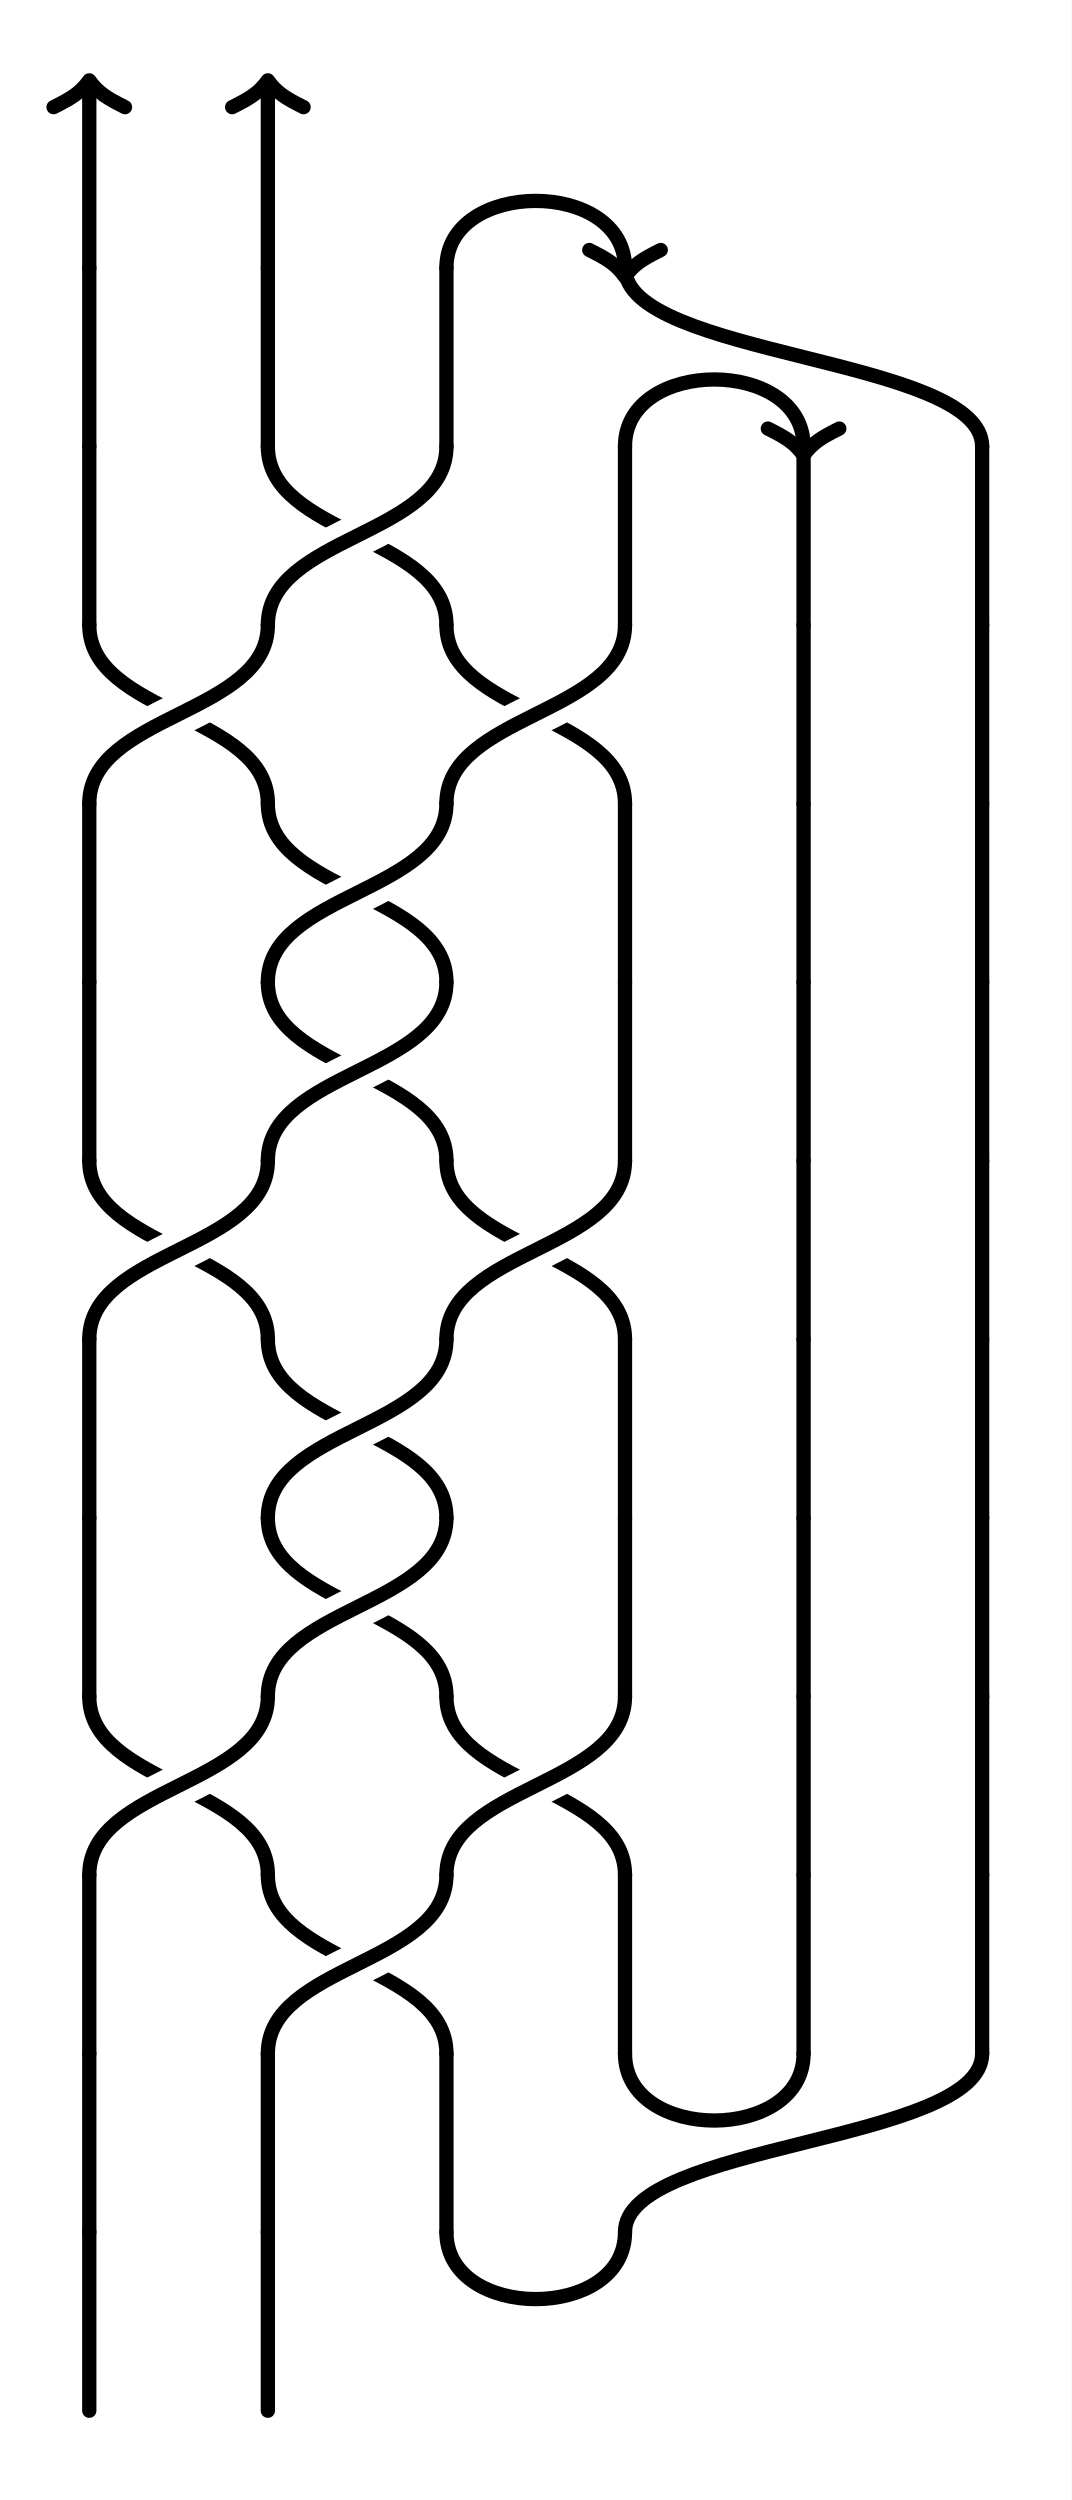
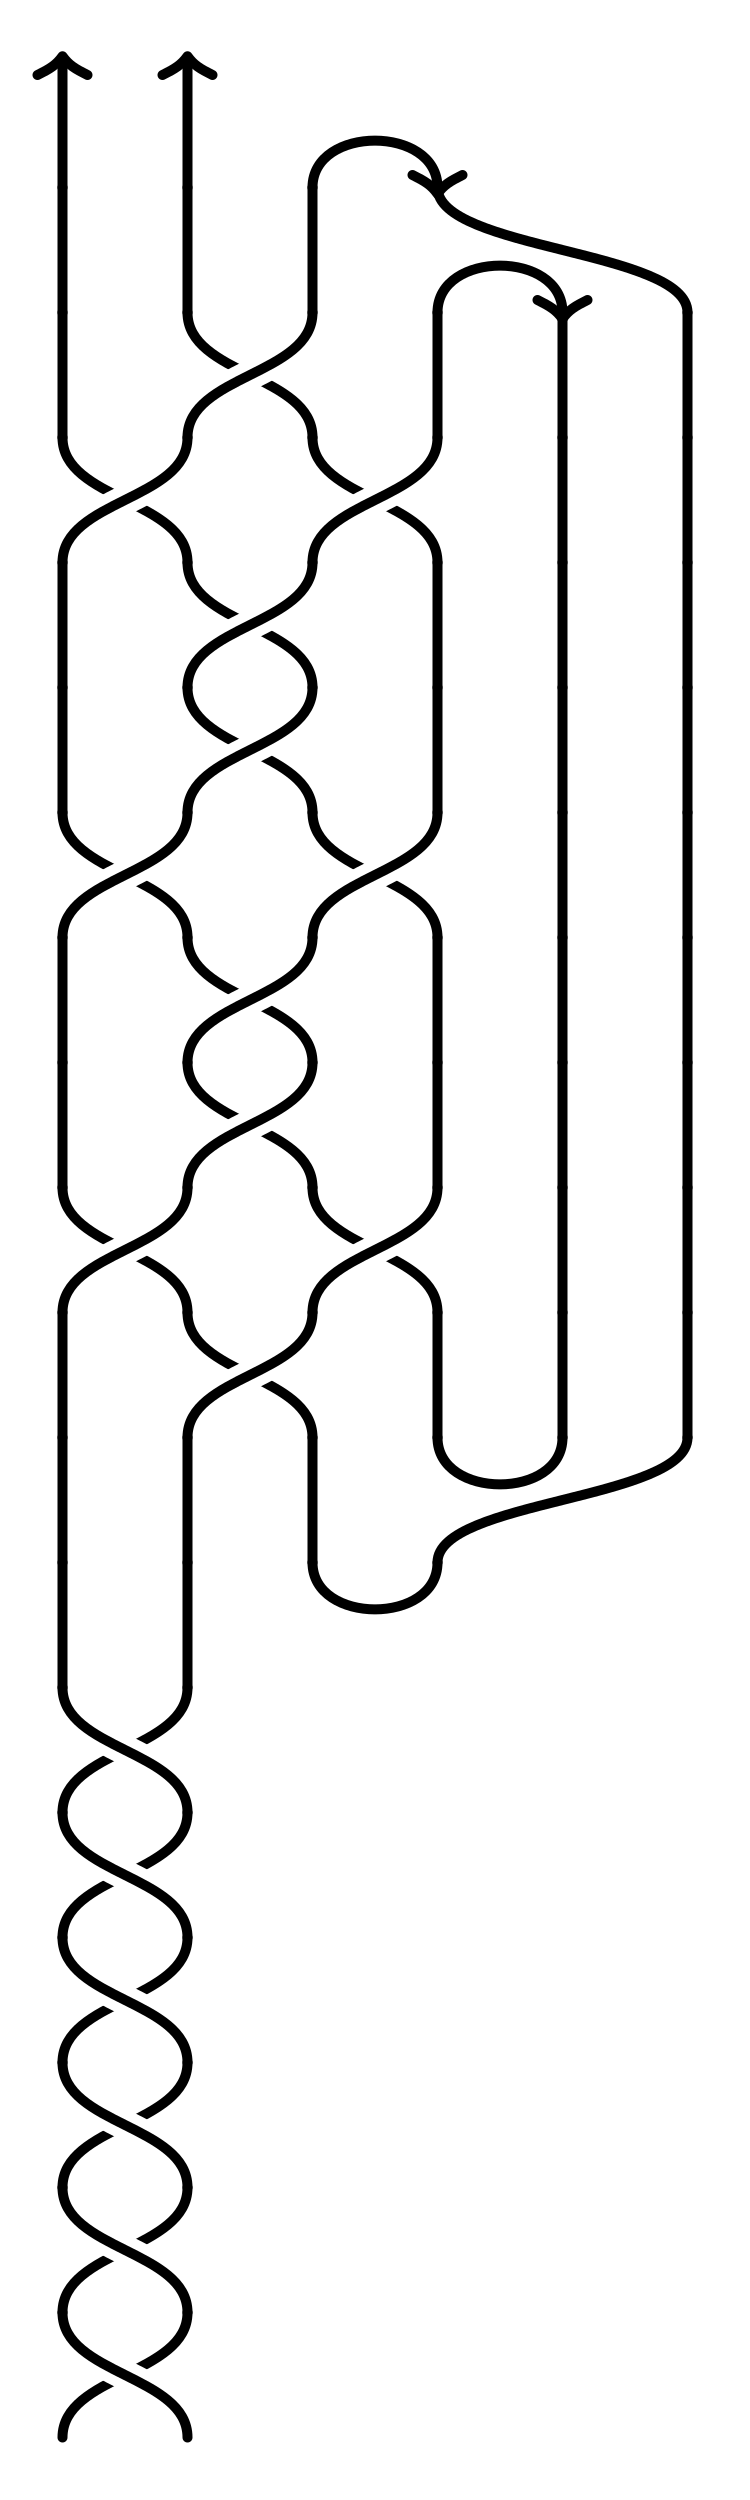
- <svg xmlns="http://www.w3.org/2000/svg" height="1400" width="600">
+ <svg xmlns="http://www.w3.org/2000/svg" height="2000" width="600">
  <rect x="0" y="0" width="100%" height="100%" style="fill:white" />
  <path d="M 250 150 C 250 100, 350 100 350, 150" stroke="black" fill="none" stroke-width="8" stroke-linecap="round" />
  <path d="M 50 50 C 50 100, 50 100 50, 150" stroke="black" fill="none" stroke-width="8" stroke-linecap="round" />
  <path d="M 150 50 C 150 100, 150 100 150, 150" stroke="black" fill="none" stroke-width="8" stroke-linecap="round" />
  <path d="M 350 250 C 350 200, 450 200 450, 250" stroke="black" fill="none" stroke-width="8" stroke-linecap="round" />
  <path d="M 50 150 C 50 200, 50 200 50, 250" stroke="black" fill="none" stroke-width="8" stroke-linecap="round" />
  <path d="M 150 150 C 150 200, 150 200 150, 250" stroke="black" fill="none" stroke-width="8" stroke-linecap="round" />
  <path d="M 250 150 C 250 200, 250 200 250, 250" stroke="black" fill="none" stroke-width="8" stroke-linecap="round" />
  <path d="M 350 150 C 350 200, 550 200 550, 250" stroke="black" fill="none" stroke-width="8" stroke-linecap="round" />
  <mask id="mask-1-3">
    <rect height="100%" width="100%" fill="white" />
    <path d="M 150 350 C 150 300, 250 300 250, 250" stroke="black" fill="none" stroke-width="24" />
  </mask>
  <path d="M 250 350 C 250 300, 150 300 150, 250" stroke="black" fill="none" stroke-width="8" stroke-linecap="round" mask="url(#mask-1-3)" />
  <path d="M 150 350 C 150 300, 250 300 250, 250" stroke="black" fill="none" stroke-width="8" stroke-linecap="round" />
  <path d="M 50 250 C 50 300, 50 300 50, 350" stroke="black" fill="none" stroke-width="8" stroke-linecap="round" />
  <path d="M 350 250 C 350 300, 350 300 350, 350" stroke="black" fill="none" stroke-width="8" stroke-linecap="round" />
  <path d="M 450 250 C 450 300, 450 300 450, 350" stroke="black" fill="none" stroke-width="8" stroke-linecap="round" />
  <path d="M 550 250 C 550 300, 550 300 550, 350" stroke="black" fill="none" stroke-width="8" stroke-linecap="round" />
  <mask id="mask-0-4">
    <rect height="100%" width="100%" fill="white" />
    <path d="M 50 450 C 50 400, 150 400 150, 350" stroke="black" fill="none" stroke-width="24" />
  </mask>
  <path d="M 150 450 C 150 400, 50 400 50, 350" stroke="black" fill="none" stroke-width="8" stroke-linecap="round" mask="url(#mask-0-4)" />
  <path d="M 50 450 C 50 400, 150 400 150, 350" stroke="black" fill="none" stroke-width="8" stroke-linecap="round" />
  <mask id="mask-2-4">
    <rect height="100%" width="100%" fill="white" />
    <path d="M 250 450 C 250 400, 350 400 350, 350" stroke="black" fill="none" stroke-width="24" />
  </mask>
  <path d="M 350 450 C 350 400, 250 400 250, 350" stroke="black" fill="none" stroke-width="8" stroke-linecap="round" mask="url(#mask-2-4)" />
  <path d="M 250 450 C 250 400, 350 400 350, 350" stroke="black" fill="none" stroke-width="8" stroke-linecap="round" />
  <path d="M 450 350 C 450 400, 450 400 450, 450" stroke="black" fill="none" stroke-width="8" stroke-linecap="round" />
  <path d="M 550 350 C 550 400, 550 400 550, 450" stroke="black" fill="none" stroke-width="8" stroke-linecap="round" />
  <mask id="mask-1-5">
    <rect height="100%" width="100%" fill="white" />
    <path d="M 150 550 C 150 500, 250 500 250, 450" stroke="black" fill="none" stroke-width="24" />
  </mask>
  <path d="M 250 550 C 250 500, 150 500 150, 450" stroke="black" fill="none" stroke-width="8" stroke-linecap="round" mask="url(#mask-1-5)" />
  <path d="M 150 550 C 150 500, 250 500 250, 450" stroke="black" fill="none" stroke-width="8" stroke-linecap="round" />
  <path d="M 50 450 C 50 500, 50 500 50, 550" stroke="black" fill="none" stroke-width="8" stroke-linecap="round" />
  <path d="M 350 450 C 350 500, 350 500 350, 550" stroke="black" fill="none" stroke-width="8" stroke-linecap="round" />
  <path d="M 450 450 C 450 500, 450 500 450, 550" stroke="black" fill="none" stroke-width="8" stroke-linecap="round" />
  <path d="M 550 450 C 550 500, 550 500 550, 550" stroke="black" fill="none" stroke-width="8" stroke-linecap="round" />
  <mask id="mask-1-6">
    <rect height="100%" width="100%" fill="white" />
    <path d="M 150 650 C 150 600, 250 600 250, 550" stroke="black" fill="none" stroke-width="24" />
  </mask>
  <path d="M 250 650 C 250 600, 150 600 150, 550" stroke="black" fill="none" stroke-width="8" stroke-linecap="round" mask="url(#mask-1-6)" />
  <path d="M 150 650 C 150 600, 250 600 250, 550" stroke="black" fill="none" stroke-width="8" stroke-linecap="round" />
  <path d="M 50 550 C 50 600, 50 600 50, 650" stroke="black" fill="none" stroke-width="8" stroke-linecap="round" />
  <path d="M 350 550 C 350 600, 350 600 350, 650" stroke="black" fill="none" stroke-width="8" stroke-linecap="round" />
  <path d="M 450 550 C 450 600, 450 600 450, 650" stroke="black" fill="none" stroke-width="8" stroke-linecap="round" />
  <path d="M 550 550 C 550 600, 550 600 550, 650" stroke="black" fill="none" stroke-width="8" stroke-linecap="round" />
  <mask id="mask-0-7">
    <rect height="100%" width="100%" fill="white" />
    <path d="M 50 750 C 50 700, 150 700 150, 650" stroke="black" fill="none" stroke-width="24" />
  </mask>
  <path d="M 150 750 C 150 700, 50 700 50, 650" stroke="black" fill="none" stroke-width="8" stroke-linecap="round" mask="url(#mask-0-7)" />
  <path d="M 50 750 C 50 700, 150 700 150, 650" stroke="black" fill="none" stroke-width="8" stroke-linecap="round" />
  <mask id="mask-2-7">
    <rect height="100%" width="100%" fill="white" />
    <path d="M 250 750 C 250 700, 350 700 350, 650" stroke="black" fill="none" stroke-width="24" />
  </mask>
  <path d="M 350 750 C 350 700, 250 700 250, 650" stroke="black" fill="none" stroke-width="8" stroke-linecap="round" mask="url(#mask-2-7)" />
  <path d="M 250 750 C 250 700, 350 700 350, 650" stroke="black" fill="none" stroke-width="8" stroke-linecap="round" />
  <path d="M 450 650 C 450 700, 450 700 450, 750" stroke="black" fill="none" stroke-width="8" stroke-linecap="round" />
  <path d="M 550 650 C 550 700, 550 700 550, 750" stroke="black" fill="none" stroke-width="8" stroke-linecap="round" />
  <mask id="mask-1-8">
    <rect height="100%" width="100%" fill="white" />
    <path d="M 150 850 C 150 800, 250 800 250, 750" stroke="black" fill="none" stroke-width="24" />
  </mask>
  <path d="M 250 850 C 250 800, 150 800 150, 750" stroke="black" fill="none" stroke-width="8" stroke-linecap="round" mask="url(#mask-1-8)" />
  <path d="M 150 850 C 150 800, 250 800 250, 750" stroke="black" fill="none" stroke-width="8" stroke-linecap="round" />
  <path d="M 50 750 C 50 800, 50 800 50, 850" stroke="black" fill="none" stroke-width="8" stroke-linecap="round" />
  <path d="M 350 750 C 350 800, 350 800 350, 850" stroke="black" fill="none" stroke-width="8" stroke-linecap="round" />
  <path d="M 450 750 C 450 800, 450 800 450, 850" stroke="black" fill="none" stroke-width="8" stroke-linecap="round" />
  <path d="M 550 750 C 550 800, 550 800 550, 850" stroke="black" fill="none" stroke-width="8" stroke-linecap="round" />
  <mask id="mask-1-9">
    <rect height="100%" width="100%" fill="white" />
    <path d="M 150 950 C 150 900, 250 900 250, 850" stroke="black" fill="none" stroke-width="24" />
  </mask>
  <path d="M 250 950 C 250 900, 150 900 150, 850" stroke="black" fill="none" stroke-width="8" stroke-linecap="round" mask="url(#mask-1-9)" />
  <path d="M 150 950 C 150 900, 250 900 250, 850" stroke="black" fill="none" stroke-width="8" stroke-linecap="round" />
  <path d="M 50 850 C 50 900, 50 900 50, 950" stroke="black" fill="none" stroke-width="8" stroke-linecap="round" />
  <path d="M 350 850 C 350 900, 350 900 350, 950" stroke="black" fill="none" stroke-width="8" stroke-linecap="round" />
  <path d="M 450 850 C 450 900, 450 900 450, 950" stroke="black" fill="none" stroke-width="8" stroke-linecap="round" />
  <path d="M 550 850 C 550 900, 550 900 550, 950" stroke="black" fill="none" stroke-width="8" stroke-linecap="round" />
  <mask id="mask-0-10">
    <rect height="100%" width="100%" fill="white" />
    <path d="M 50 1050 C 50 1000, 150 1000 150, 950" stroke="black" fill="none" stroke-width="24" />
  </mask>
  <path d="M 150 1050 C 150 1000, 50 1000 50, 950" stroke="black" fill="none" stroke-width="8" stroke-linecap="round" mask="url(#mask-0-10)" />
  <path d="M 50 1050 C 50 1000, 150 1000 150, 950" stroke="black" fill="none" stroke-width="8" stroke-linecap="round" />
  <mask id="mask-2-10">
    <rect height="100%" width="100%" fill="white" />
    <path d="M 250 1050 C 250 1000, 350 1000 350, 950" stroke="black" fill="none" stroke-width="24" />
  </mask>
  <path d="M 350 1050 C 350 1000, 250 1000 250, 950" stroke="black" fill="none" stroke-width="8" stroke-linecap="round" mask="url(#mask-2-10)" />
  <path d="M 250 1050 C 250 1000, 350 1000 350, 950" stroke="black" fill="none" stroke-width="8" stroke-linecap="round" />
  <path d="M 450 950 C 450 1000, 450 1000 450, 1050" stroke="black" fill="none" stroke-width="8" stroke-linecap="round" />
  <path d="M 550 950 C 550 1000, 550 1000 550, 1050" stroke="black" fill="none" stroke-width="8" stroke-linecap="round" />
  <mask id="mask-1-11">
    <rect height="100%" width="100%" fill="white" />
    <path d="M 150 1150 C 150 1100, 250 1100 250, 1050" stroke="black" fill="none" stroke-width="24" />
  </mask>
  <path d="M 250 1150 C 250 1100, 150 1100 150, 1050" stroke="black" fill="none" stroke-width="8" stroke-linecap="round" mask="url(#mask-1-11)" />
  <path d="M 150 1150 C 150 1100, 250 1100 250, 1050" stroke="black" fill="none" stroke-width="8" stroke-linecap="round" />
  <path d="M 50 1050 C 50 1100, 50 1100 50, 1150" stroke="black" fill="none" stroke-width="8" stroke-linecap="round" />
  <path d="M 350 1050 C 350 1100, 350 1100 350, 1150" stroke="black" fill="none" stroke-width="8" stroke-linecap="round" />
  <path d="M 450 1050 C 450 1100, 450 1100 450, 1150" stroke="black" fill="none" stroke-width="8" stroke-linecap="round" />
  <path d="M 550 1050 C 550 1100, 550 1100 550, 1150" stroke="black" fill="none" stroke-width="8" stroke-linecap="round" />
  <path d="M 350 1150 C 350 1200, 450 1200 450, 1150" stroke="black" fill="none" stroke-width="8" stroke-linecap="round" />
  <path d="M 50 1150 C 50 1200, 50 1200 50, 1250" stroke="black" fill="none" stroke-width="8" stroke-linecap="round" />
  <path d="M 150 1150 C 150 1200, 150 1200 150, 1250" stroke="black" fill="none" stroke-width="8" stroke-linecap="round" />
  <path d="M 250 1150 C 250 1200, 250 1200 250, 1250" stroke="black" fill="none" stroke-width="8" stroke-linecap="round" />
  <path d="M 550 1150 C 550 1200, 350 1200 350, 1250" stroke="black" fill="none" stroke-width="8" stroke-linecap="round" />
  <path d="M 250 1250 C 250 1300, 350 1300 350, 1250" stroke="black" fill="none" stroke-width="8" stroke-linecap="round" />
  <path d="M 50 1250 C 50 1300, 50 1300 50, 1350" stroke="black" fill="none" stroke-width="8" stroke-linecap="round" />
  <path d="M 150 1250 C 150 1300, 150 1300 150, 1350" stroke="black" fill="none" stroke-width="8" stroke-linecap="round" />
+   <mask id="mask-0-14">
+     <rect height="100%" width="100%" fill="white" />
+     <path d="M 50 1350 C 50 1400, 150 1400 150, 1450" stroke="black" fill="none" stroke-width="24" />
+   </mask>
+   <path d="M 150 1350 C 150 1400, 50 1400 50, 1450" stroke="black" fill="none" stroke-width="8" stroke-linecap="round" mask="url(#mask-0-14)" />
+   <path d="M 50 1350 C 50 1400, 150 1400 150, 1450" stroke="black" fill="none" stroke-width="8" stroke-linecap="round" />
+   <mask id="mask-0-15">
+     <rect height="100%" width="100%" fill="white" />
+     <path d="M 50 1450 C 50 1500, 150 1500 150, 1550" stroke="black" fill="none" stroke-width="24" />
+   </mask>
+   <path d="M 150 1450 C 150 1500, 50 1500 50, 1550" stroke="black" fill="none" stroke-width="8" stroke-linecap="round" mask="url(#mask-0-15)" />
+   <path d="M 50 1450 C 50 1500, 150 1500 150, 1550" stroke="black" fill="none" stroke-width="8" stroke-linecap="round" />
+   <mask id="mask-0-16">
+     <rect height="100%" width="100%" fill="white" />
+     <path d="M 50 1550 C 50 1600, 150 1600 150, 1650" stroke="black" fill="none" stroke-width="24" />
+   </mask>
+   <path d="M 150 1550 C 150 1600, 50 1600 50, 1650" stroke="black" fill="none" stroke-width="8" stroke-linecap="round" mask="url(#mask-0-16)" />
+   <path d="M 50 1550 C 50 1600, 150 1600 150, 1650" stroke="black" fill="none" stroke-width="8" stroke-linecap="round" />
+   <mask id="mask-0-17">
+     <rect height="100%" width="100%" fill="white" />
+     <path d="M 50 1650 C 50 1700, 150 1700 150, 1750" stroke="black" fill="none" stroke-width="24" />
+   </mask>
+   <path d="M 150 1650 C 150 1700, 50 1700 50, 1750" stroke="black" fill="none" stroke-width="8" stroke-linecap="round" mask="url(#mask-0-17)" />
+   <path d="M 50 1650 C 50 1700, 150 1700 150, 1750" stroke="black" fill="none" stroke-width="8" stroke-linecap="round" />
+   <mask id="mask-0-18">
+     <rect height="100%" width="100%" fill="white" />
+     <path d="M 50 1750 C 50 1800, 150 1800 150, 1850" stroke="black" fill="none" stroke-width="24" />
+   </mask>
+   <path d="M 150 1750 C 150 1800, 50 1800 50, 1850" stroke="black" fill="none" stroke-width="8" stroke-linecap="round" mask="url(#mask-0-18)" />
+   <path d="M 50 1750 C 50 1800, 150 1800 150, 1850" stroke="black" fill="none" stroke-width="8" stroke-linecap="round" />
+   <mask id="mask-0-19">
+     <rect height="100%" width="100%" fill="white" />
+     <path d="M 50 1850 C 50 1900, 150 1900 150, 1950" stroke="black" fill="none" stroke-width="24" />
+   </mask>
+   <path d="M 150 1850 C 150 1900, 50 1900 50, 1950" stroke="black" fill="none" stroke-width="8" stroke-linecap="round" mask="url(#mask-0-19)" />
+   <path d="M 50 1850 C 50 1900, 150 1900 150, 1950" stroke="black" fill="none" stroke-width="8" stroke-linecap="round" />
  <path d="M 0 -5 c 5 7, 10 10, 20 15 M 0 -5 c -5 7, -10 10, -20 15" stroke="black" fill="none" stroke-width="8" stroke-linecap="round" transform="translate(50 50) rotate(0 0 0) " />
  <path d="M 0 -5 c 5 7, 10 10, 20 15 M 0 -5 c -5 7, -10 10, -20 15" stroke="black" fill="none" stroke-width="8" stroke-linecap="round" transform="translate(150 50) rotate(0 0 0) " />
  <path d="M 0 -5 c 5 7, 10 10, 20 15 M 0 -5 c -5 7, -10 10, -20 15" stroke="black" fill="none" stroke-width="8" stroke-linecap="round" transform="translate(350 150) rotate(180 0 0) " />
  <path d="M 0 -5 c 5 7, 10 10, 20 15 M 0 -5 c -5 7, -10 10, -20 15" stroke="black" fill="none" stroke-width="8" stroke-linecap="round" transform="translate(450 250) rotate(180 0 0) " />
</svg>
